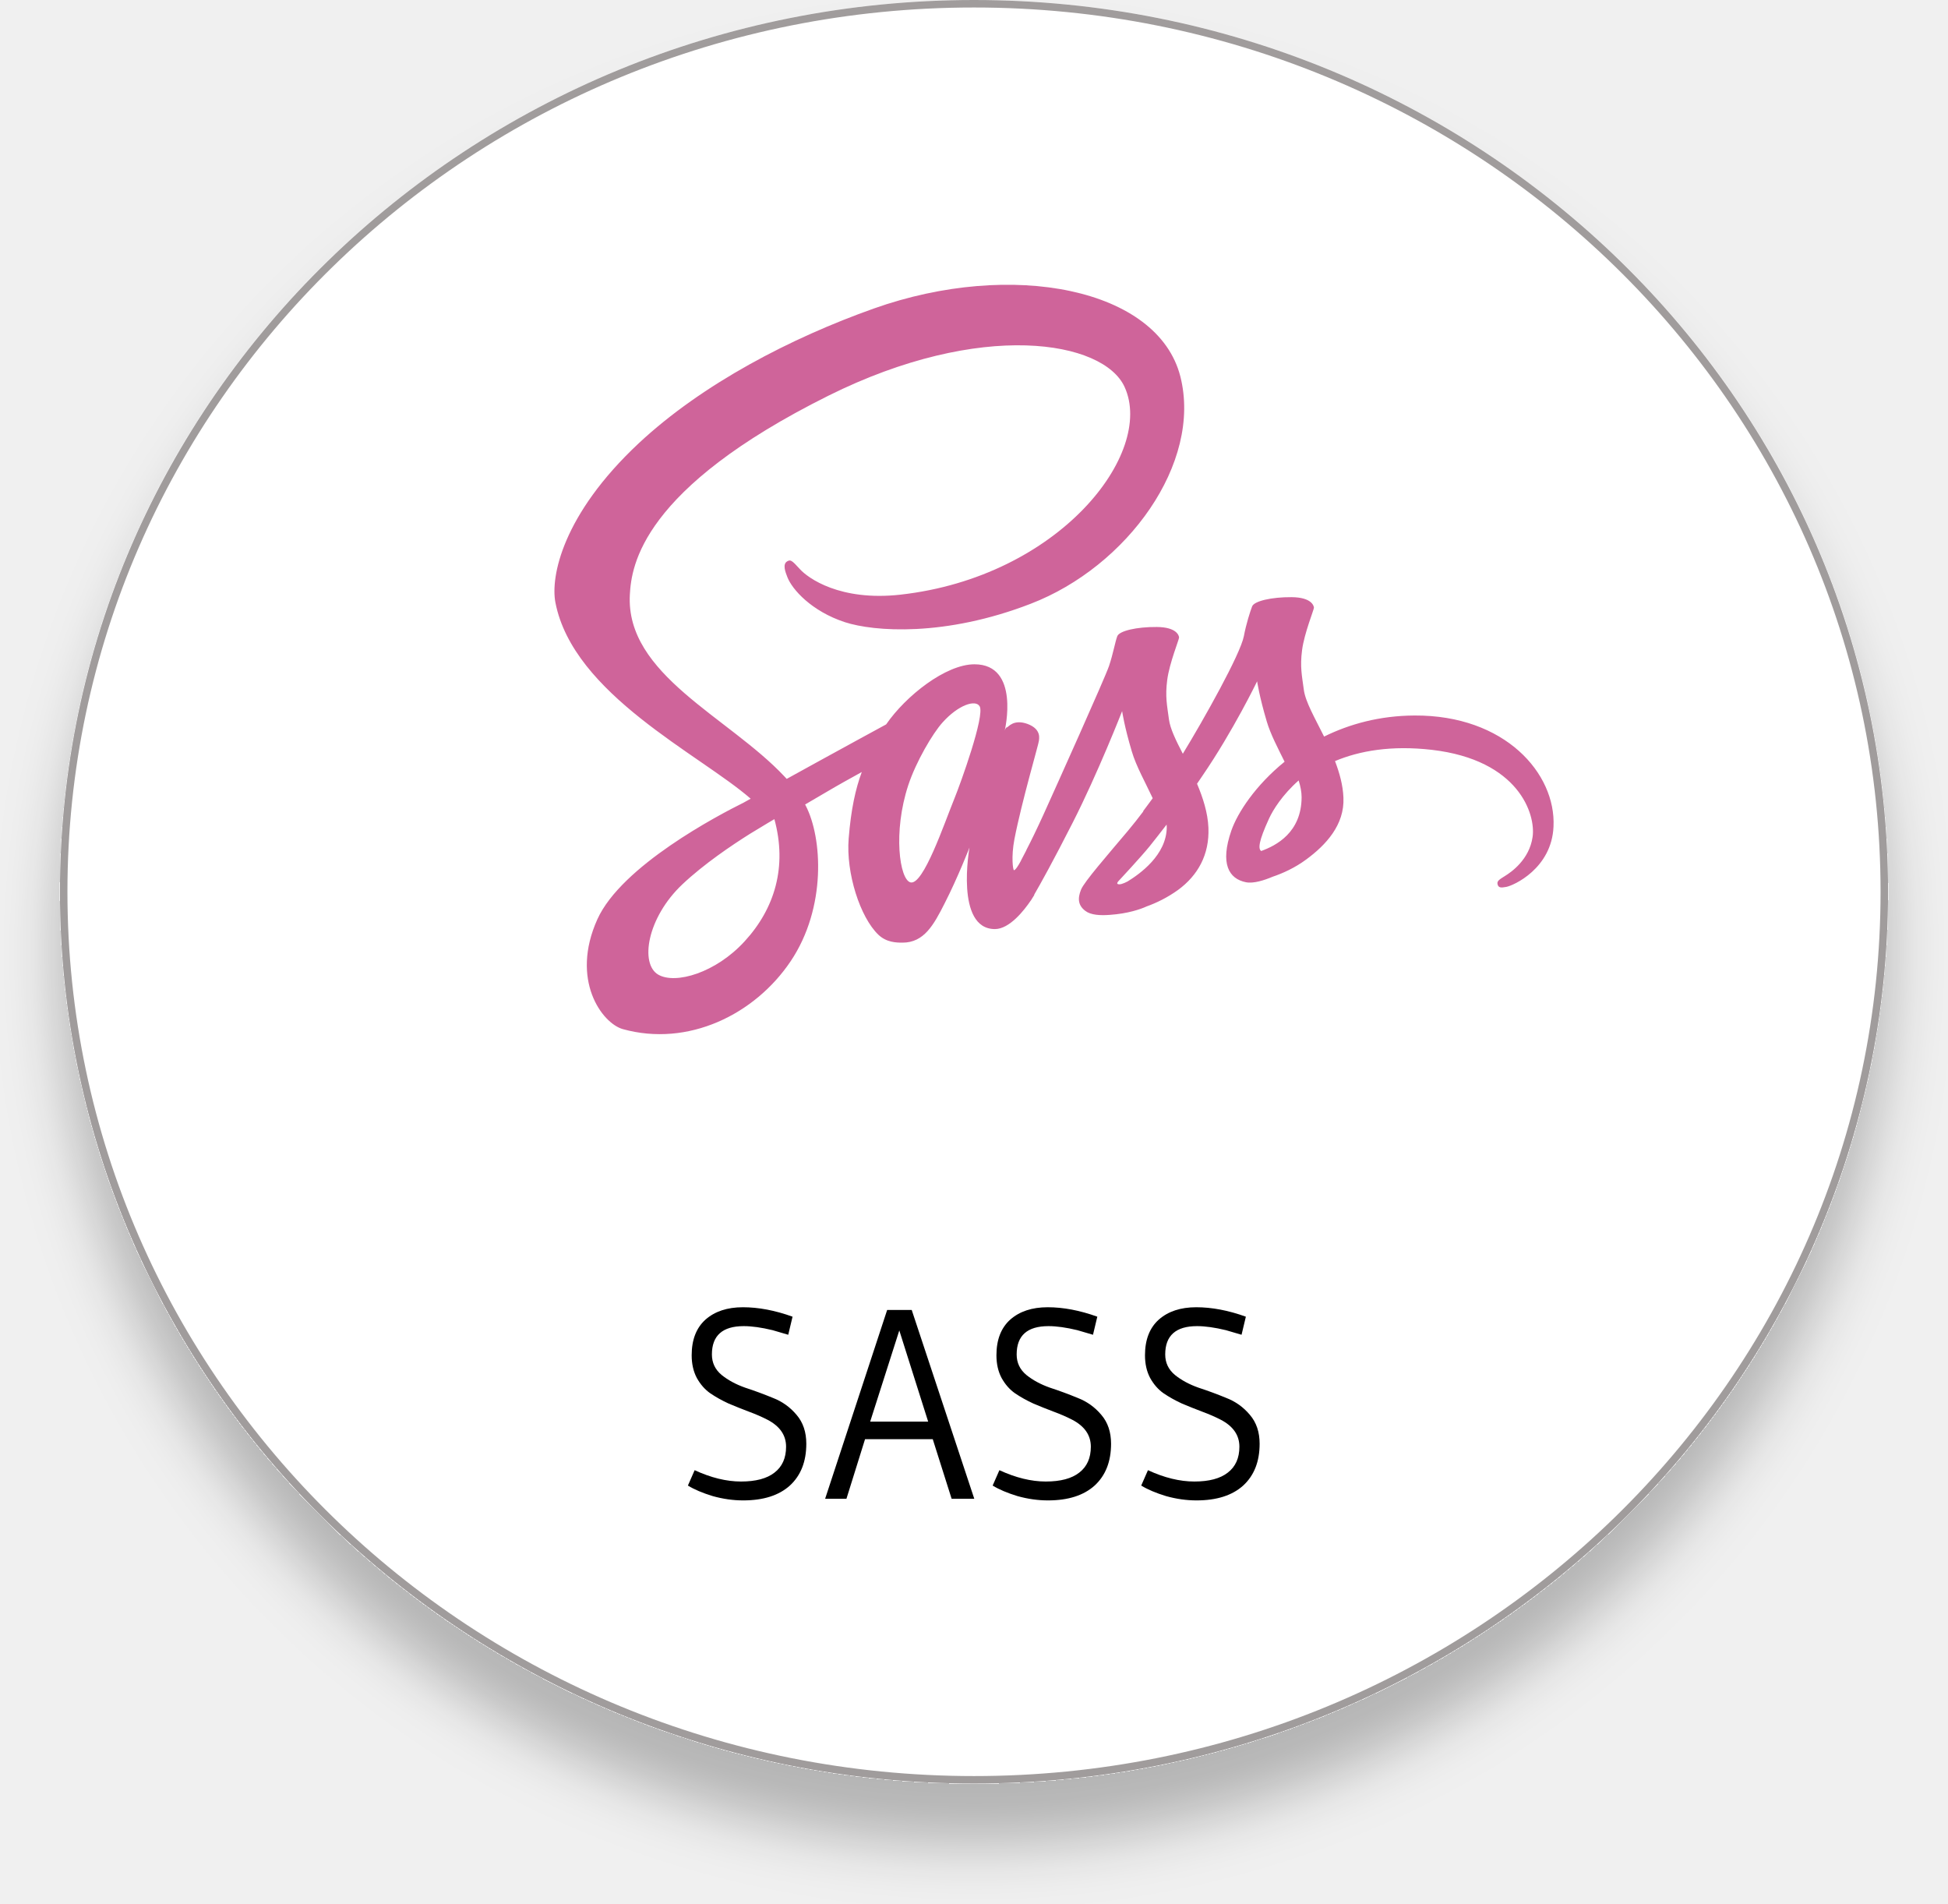
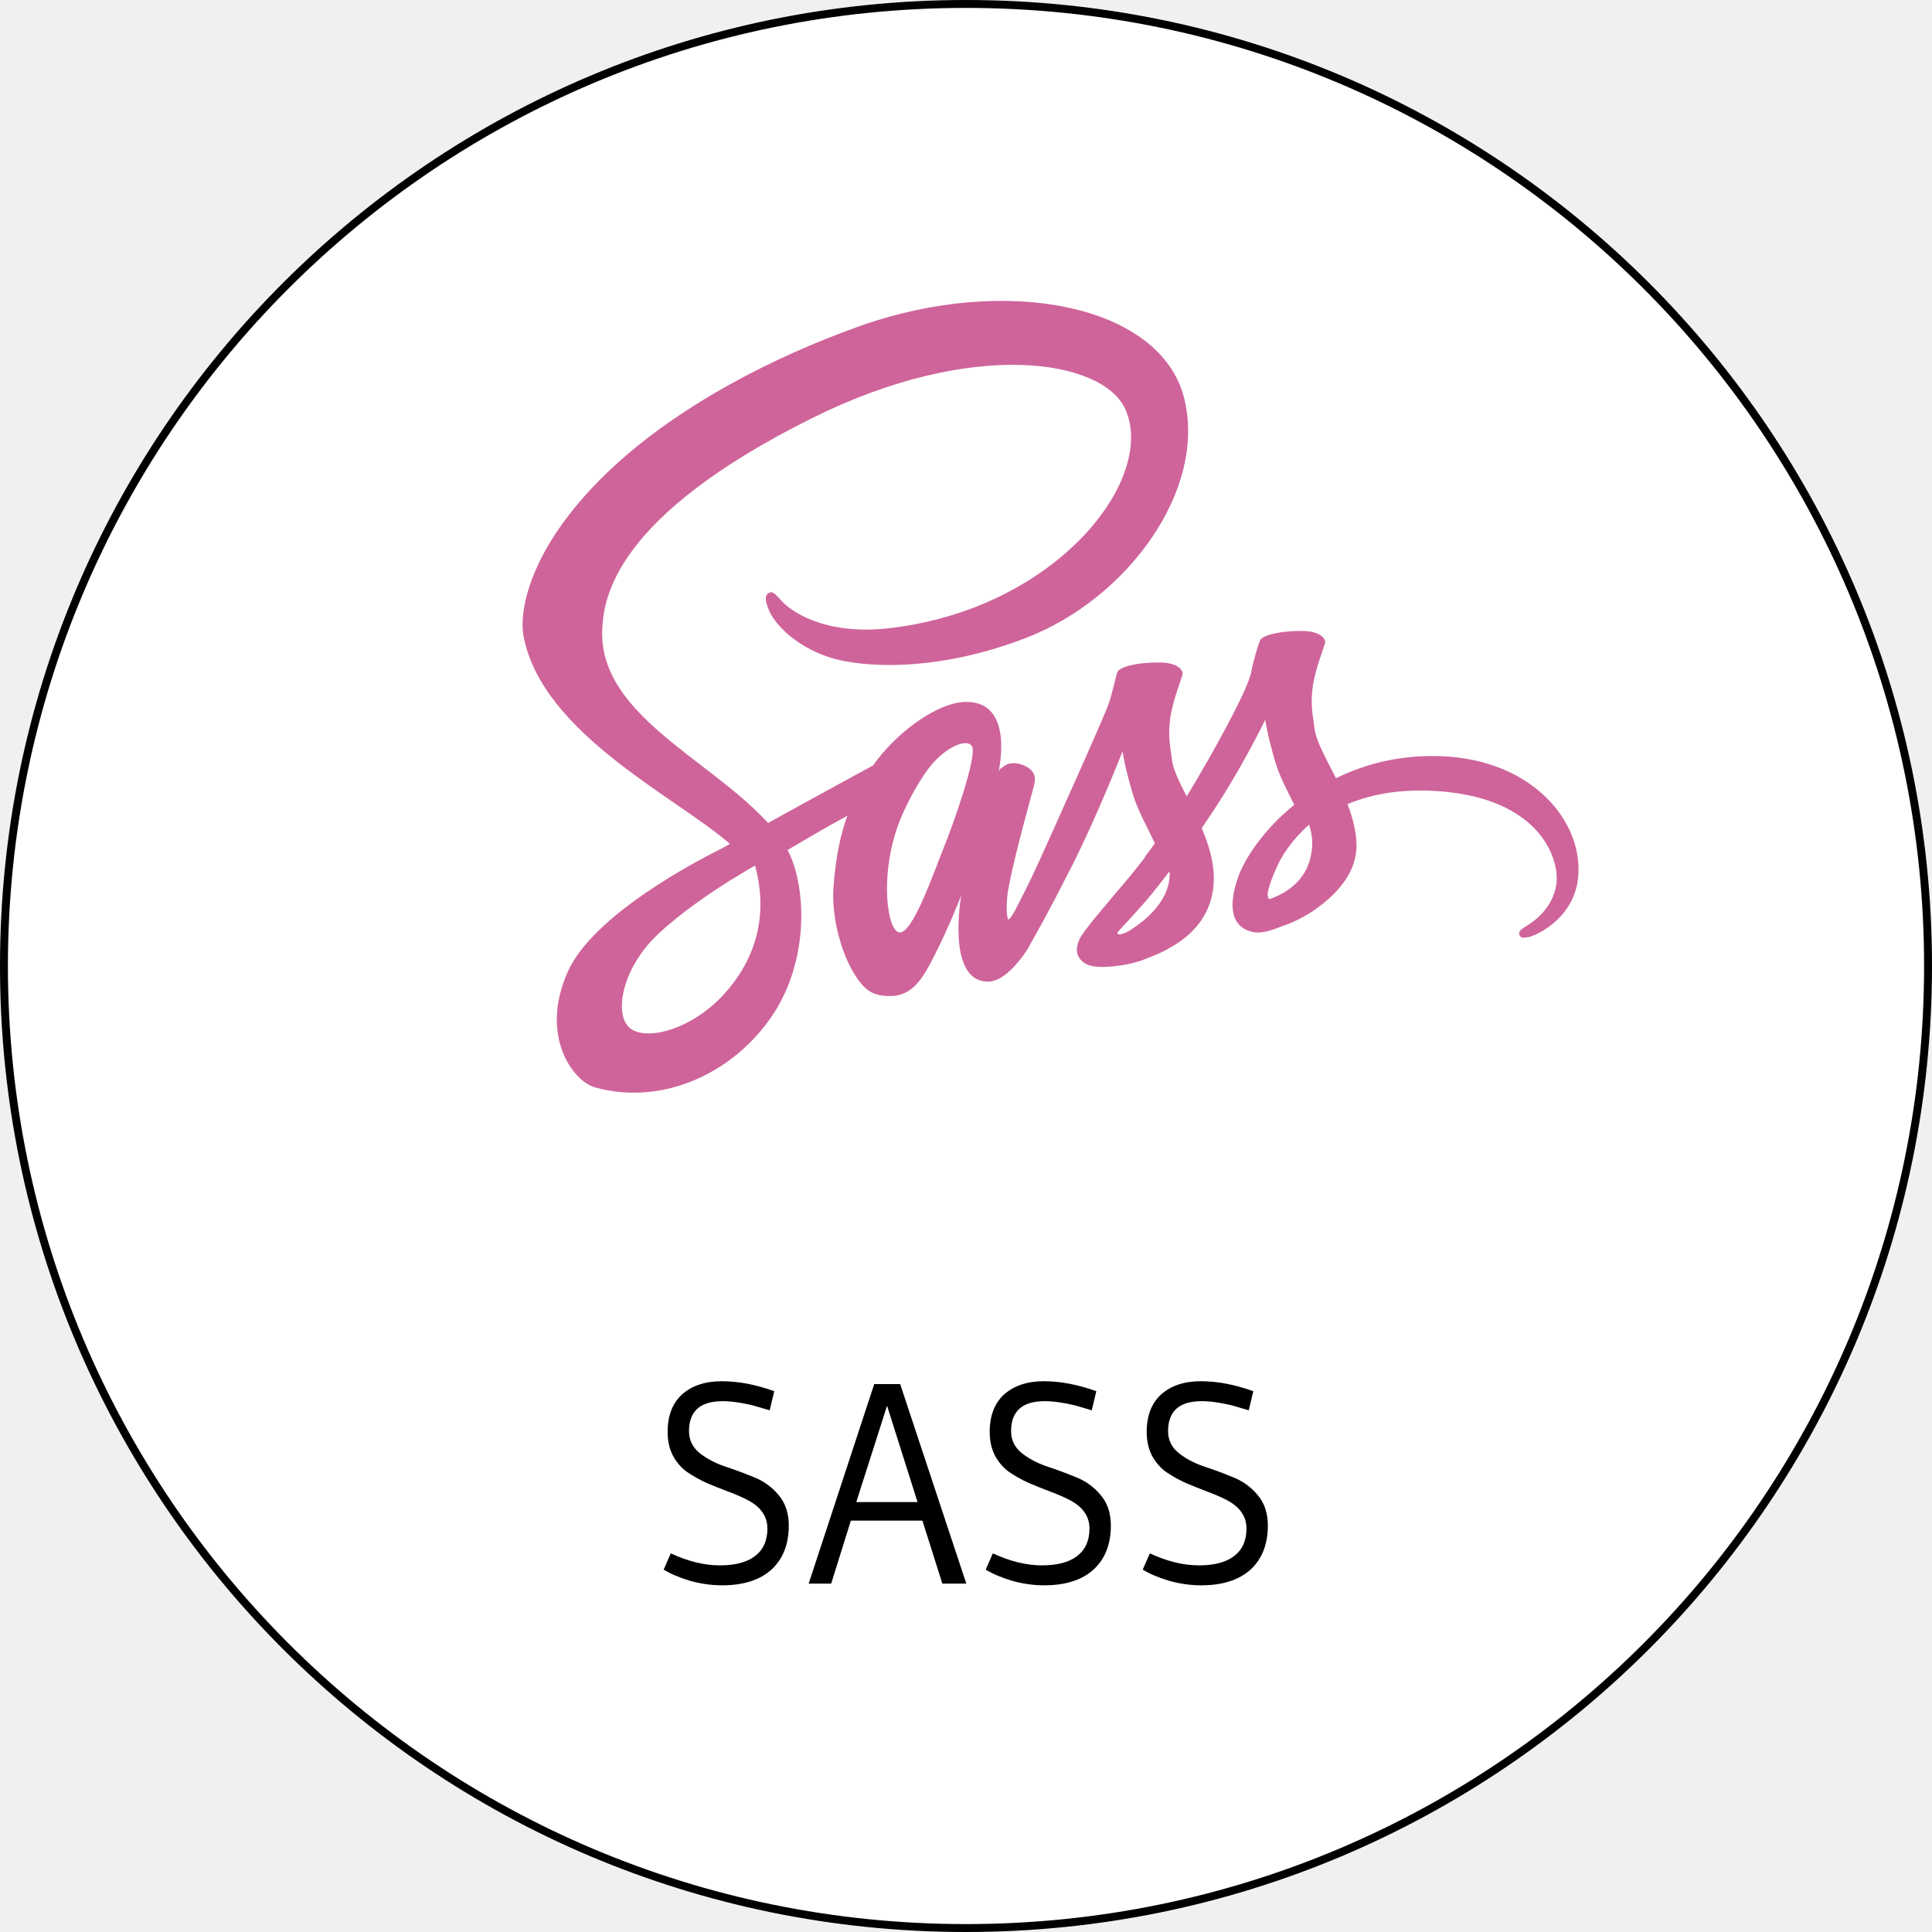
- <svg xmlns="http://www.w3.org/2000/svg" width="130" height="127" viewBox="0 0 130 127" fill="none">
-   <g filter="url(#filter0_d_93_32)">
-     <ellipse cx="65" cy="59.5" rx="61" ry="59.5" fill="white" />
-     <path d="M125.75 59.5C125.75 92.217 98.557 118.75 65 118.75C31.443 118.75 4.25 92.217 4.25 59.5C4.25 26.783 31.443 0.25 65 0.25C98.557 0.25 125.75 26.783 125.75 59.5Z" stroke="#A09C9C" stroke-width="0.5" />
-   </g>
-   <path d="M52.891 87.85L52.603 89.056L51.559 88.75C50.815 88.57 50.173 88.48 49.633 88.48C48.217 88.48 47.509 89.11 47.509 90.37C47.509 90.922 47.725 91.378 48.157 91.738C48.589 92.086 49.111 92.368 49.723 92.584C50.347 92.788 50.965 93.016 51.577 93.268C52.201 93.508 52.729 93.886 53.161 94.402C53.593 94.906 53.809 95.548 53.809 96.328C53.809 97.516 53.443 98.446 52.711 99.118C51.979 99.778 50.941 100.108 49.597 100.108C48.925 100.108 48.247 100.012 47.563 99.82C46.891 99.616 46.339 99.382 45.907 99.118L46.357 98.092C47.449 98.596 48.481 98.848 49.453 98.848C50.437 98.848 51.181 98.65 51.685 98.254C52.201 97.858 52.459 97.282 52.459 96.526C52.459 95.758 52.045 95.158 51.217 94.726C50.845 94.534 50.431 94.354 49.975 94.186C49.531 94.018 49.081 93.838 48.625 93.646C48.181 93.442 47.773 93.214 47.401 92.962C47.041 92.71 46.741 92.368 46.501 91.936C46.273 91.504 46.159 91 46.159 90.424C46.159 89.392 46.465 88.6 47.077 88.048C47.701 87.496 48.535 87.22 49.579 87.22C50.623 87.22 51.727 87.43 52.891 87.85ZM65.019 100H63.507L62.247 96.022H57.729L56.487 100H55.065L59.205 87.4H60.843L65.019 100ZM61.941 94.852L60.015 88.768L58.071 94.852H61.941ZM73.229 87.85L72.941 89.056L71.897 88.75C71.153 88.57 70.511 88.48 69.971 88.48C68.555 88.48 67.847 89.11 67.847 90.37C67.847 90.922 68.063 91.378 68.495 91.738C68.927 92.086 69.449 92.368 70.061 92.584C70.685 92.788 71.303 93.016 71.915 93.268C72.539 93.508 73.067 93.886 73.499 94.402C73.931 94.906 74.147 95.548 74.147 96.328C74.147 97.516 73.781 98.446 73.049 99.118C72.317 99.778 71.279 100.108 69.935 100.108C69.263 100.108 68.585 100.012 67.901 99.82C67.229 99.616 66.677 99.382 66.245 99.118L66.695 98.092C67.787 98.596 68.819 98.848 69.791 98.848C70.775 98.848 71.519 98.65 72.023 98.254C72.539 97.858 72.797 97.282 72.797 96.526C72.797 95.758 72.383 95.158 71.555 94.726C71.183 94.534 70.769 94.354 70.313 94.186C69.869 94.018 69.419 93.838 68.963 93.646C68.519 93.442 68.111 93.214 67.739 92.962C67.379 92.71 67.079 92.368 66.839 91.936C66.611 91.504 66.497 91 66.497 90.424C66.497 89.392 66.803 88.6 67.415 88.048C68.039 87.496 68.873 87.22 69.917 87.22C70.961 87.22 72.065 87.43 73.229 87.85ZM83.143 87.85L82.855 89.056L81.811 88.75C81.067 88.57 80.425 88.48 79.885 88.48C78.469 88.48 77.761 89.11 77.761 90.37C77.761 90.922 77.977 91.378 78.409 91.738C78.841 92.086 79.363 92.368 79.975 92.584C80.599 92.788 81.217 93.016 81.829 93.268C82.453 93.508 82.981 93.886 83.413 94.402C83.845 94.906 84.061 95.548 84.061 96.328C84.061 97.516 83.695 98.446 82.963 99.118C82.231 99.778 81.193 100.108 79.849 100.108C79.177 100.108 78.499 100.012 77.815 99.82C77.143 99.616 76.591 99.382 76.159 99.118L76.609 98.092C77.701 98.596 78.733 98.848 79.705 98.848C80.689 98.848 81.433 98.65 81.937 98.254C82.453 97.858 82.711 97.282 82.711 96.526C82.711 95.758 82.297 95.158 81.469 94.726C81.097 94.534 80.683 94.354 80.227 94.186C79.783 94.018 79.333 93.838 78.877 93.646C78.433 93.442 78.025 93.214 77.653 92.962C77.293 92.71 76.993 92.368 76.753 91.936C76.525 91.504 76.411 91 76.411 90.424C76.411 89.392 76.717 88.6 77.329 88.048C77.953 87.496 78.787 87.22 79.831 87.22C80.875 87.22 81.979 87.43 83.143 87.85Z" fill="black" />
-   <path d="M94.404 47.739C92.071 47.749 90.05 48.312 88.363 49.145C87.748 47.905 87.113 46.822 87.009 46.01C86.884 45.062 86.748 44.499 86.894 43.375C87.04 42.249 87.696 40.656 87.686 40.541C87.676 40.427 87.54 39.854 86.197 39.843C84.853 39.833 83.697 40.104 83.561 40.458C83.426 40.812 83.166 41.614 83.009 42.447C82.77 43.666 80.322 48.02 78.936 50.291C78.478 49.406 78.093 48.624 78.01 47.999C77.885 47.051 77.749 46.489 77.895 45.364C78.041 44.239 78.697 42.645 78.686 42.531C78.676 42.416 78.541 41.843 77.197 41.833C75.853 41.822 74.698 42.093 74.562 42.447C74.426 42.801 74.281 43.635 74.01 44.437C73.739 45.239 70.479 52.488 69.625 54.374C69.187 55.332 68.812 56.102 68.541 56.623C68.5 56.707 68.469 56.759 68.448 56.801C68.479 56.749 68.5 56.696 68.5 56.717C68.271 57.165 68.135 57.415 68.135 57.415V57.425C67.958 57.759 67.76 58.061 67.667 58.061C67.604 58.061 67.469 57.186 67.698 55.988C68.187 53.467 69.344 49.551 69.333 49.416C69.323 49.343 69.552 48.666 68.573 48.301C67.625 47.957 67.281 48.53 67.198 48.53C67.115 48.53 67.052 48.739 67.052 48.739C67.052 48.739 68.104 44.322 65.031 44.322C63.115 44.322 60.449 46.427 59.136 48.333C58.313 48.781 56.532 49.749 54.657 50.78C53.939 51.176 53.199 51.582 52.501 51.968C52.449 51.915 52.407 51.863 52.355 51.811C48.627 47.833 41.742 45.02 42.033 39.677C42.138 37.729 42.815 32.615 55.272 26.407C65.48 21.324 73.645 22.72 75.052 25.824C77.072 30.251 70.687 38.49 60.084 39.677C56.043 40.125 53.918 38.562 53.387 37.979C52.835 37.365 52.751 37.333 52.543 37.448C52.199 37.636 52.418 38.177 52.543 38.5C52.856 39.323 54.157 40.781 56.376 41.51C58.324 42.145 63.063 42.5 68.791 40.281C75.228 37.802 80.239 30.896 78.77 25.116C77.27 19.241 67.531 17.314 58.313 20.585C52.824 22.533 46.887 25.595 42.617 29.584C37.544 34.334 36.732 38.469 37.065 40.198C38.253 46.333 46.71 50.332 50.095 53.29C49.929 53.384 49.772 53.468 49.627 53.551C47.929 54.394 41.481 57.769 39.867 61.332C38.044 65.373 40.169 68.268 41.565 68.664C45.919 69.872 50.377 67.696 52.772 64.123C55.168 60.55 54.876 55.884 53.772 53.759C53.762 53.728 53.741 53.707 53.73 53.676C54.168 53.416 54.616 53.155 55.064 52.895C55.928 52.384 56.772 51.915 57.511 51.51C57.094 52.635 56.793 53.988 56.636 55.947C56.449 58.238 57.397 61.206 58.626 62.373C59.167 62.883 59.824 62.894 60.23 62.894C61.667 62.894 62.313 61.706 63.032 60.29C63.917 58.561 64.698 56.55 64.698 56.55C64.698 56.55 63.719 61.988 66.396 61.988C67.375 61.988 68.354 60.727 68.791 60.082V60.092C68.791 60.092 68.812 60.05 68.865 59.967C68.969 59.811 69.021 59.717 69.021 59.717V59.686C69.416 59.009 70.281 57.457 71.583 54.895C73.27 51.582 74.885 47.447 74.885 47.447C74.885 47.447 75.03 48.458 75.531 50.134C75.822 51.124 76.437 52.207 76.926 53.259C76.531 53.801 76.291 54.113 76.291 54.113C76.291 54.113 76.291 54.124 76.301 54.134C75.989 54.551 75.635 54.999 75.27 55.436C73.937 57.019 72.353 58.832 72.145 59.353C71.895 59.967 71.958 60.425 72.437 60.78C72.791 61.05 73.416 61.092 74.072 61.04C75.27 60.956 76.114 60.665 76.52 60.477C77.165 60.248 77.916 59.884 78.624 59.373C79.926 58.415 80.718 57.04 80.644 55.228C80.603 54.228 80.28 53.228 79.884 52.291C79.999 52.124 80.124 51.947 80.238 51.77C82.301 48.759 83.894 45.458 83.894 45.458C83.894 45.458 84.04 46.468 84.54 48.145C84.79 48.989 85.279 49.916 85.727 50.822C83.79 52.395 82.592 54.218 82.175 55.415C81.405 57.634 82.009 58.634 83.144 58.863C83.654 58.967 84.384 58.727 84.925 58.498C85.602 58.269 86.415 57.905 87.175 57.342C88.477 56.384 89.737 55.04 89.654 53.218C89.623 52.395 89.394 51.572 89.092 50.78C90.727 50.093 92.852 49.718 95.56 50.03C101.362 50.707 102.497 54.332 102.278 55.842C102.06 57.363 100.841 58.196 100.435 58.446C100.028 58.696 99.903 58.79 99.935 58.978C99.987 59.248 100.174 59.238 100.518 59.175C100.997 59.092 103.559 57.946 103.674 55.144C103.841 51.603 100.435 47.708 94.404 47.739ZM49.689 62.81C47.773 64.904 45.086 65.696 43.929 65.029C42.69 64.311 43.179 61.227 45.544 58.998C46.981 57.644 48.835 56.395 50.064 55.624C50.346 55.457 50.752 55.207 51.252 54.905C51.335 54.853 51.377 54.832 51.377 54.832C51.47 54.77 51.575 54.718 51.679 54.655C52.543 57.821 51.71 60.613 49.689 62.81ZM63.688 53.29C63.021 54.925 61.615 59.092 60.761 58.873C60.032 58.686 59.584 55.509 60.615 52.384C61.136 50.812 62.24 48.937 62.897 48.208C63.948 47.031 65.105 46.656 65.376 47.124C65.74 47.739 64.105 52.27 63.688 53.29ZM75.249 58.811C74.968 58.957 74.708 59.05 74.583 58.977C74.489 58.925 74.698 58.727 74.698 58.727C74.698 58.727 76.145 57.175 76.718 56.467C77.051 56.05 77.437 55.561 77.853 55.019C77.853 55.071 77.864 55.124 77.864 55.186C77.853 57.05 76.062 58.311 75.249 58.811ZM84.165 56.78C83.957 56.634 83.988 56.144 84.686 54.623C84.957 54.03 85.582 53.03 86.665 52.072C86.79 52.467 86.863 52.842 86.863 53.196C86.852 55.54 85.176 56.415 84.165 56.78Z" fill="#CF649A" />
-   <defs>
-     <filter id="filter0_d_93_32" x="0" y="0" width="130" height="127" filterUnits="userSpaceOnUse" color-interpolation-filters="sRGB">
-       <feFlood flood-opacity="0" result="BackgroundImageFix" />
-       <feColorMatrix in="SourceAlpha" type="matrix" values="0 0 0 0 0 0 0 0 0 0 0 0 0 0 0 0 0 0 127 0" result="hardAlpha" />
-       <feOffset dy="4" />
-       <feGaussianBlur stdDeviation="2" />
-       <feComposite in2="hardAlpha" operator="out" />
-       <feColorMatrix type="matrix" values="0 0 0 0 0 0 0 0 0 0 0 0 0 0 0 0 0 0 0.25 0" />
-       <feBlend mode="normal" in2="BackgroundImageFix" result="effect1_dropShadow_93_32" />
-       <feBlend mode="normal" in="SourceGraphic" in2="effect1_dropShadow_93_32" result="shape" />
-     </filter>
-   </defs>
+ <svg xmlns="http://www.w3.org/2000/svg" width="122" height="122" viewBox="0 0 122 122" fill="none">
+   <circle cx="61" cy="61" r="60.75" fill="white" stroke="black" stroke-width="0.5" />
+   <path d="M48.891 87.85L48.603 89.056L47.559 88.75C46.815 88.57 46.173 88.48 45.633 88.48C44.217 88.48 43.509 89.11 43.509 90.37C43.509 90.922 43.725 91.378 44.157 91.738C44.589 92.086 45.111 92.368 45.723 92.584C46.347 92.788 46.965 93.016 47.577 93.268C48.201 93.508 48.729 93.886 49.161 94.402C49.593 94.906 49.809 95.548 49.809 96.328C49.809 97.516 49.443 98.446 48.711 99.118C47.979 99.778 46.941 100.108 45.597 100.108C44.925 100.108 44.247 100.012 43.563 99.82C42.891 99.616 42.339 99.382 41.907 99.118L42.357 98.092C43.449 98.596 44.481 98.848 45.453 98.848C46.437 98.848 47.181 98.65 47.685 98.254C48.201 97.858 48.459 97.282 48.459 96.526C48.459 95.758 48.045 95.158 47.217 94.726C46.845 94.534 46.431 94.354 45.975 94.186C45.531 94.018 45.081 93.838 44.625 93.646C44.181 93.442 43.773 93.214 43.401 92.962C43.041 92.71 42.741 92.368 42.501 91.936C42.273 91.504 42.159 91 42.159 90.424C42.159 89.392 42.465 88.6 43.077 88.048C43.701 87.496 44.535 87.22 45.579 87.22C46.623 87.22 47.727 87.43 48.891 87.85ZM61.019 100H59.507L58.247 96.022H53.729L52.487 100H51.065L55.205 87.4H56.843L61.019 100ZM57.941 94.852L56.015 88.768L54.071 94.852H57.941ZM69.229 87.85L68.941 89.056L67.897 88.75C67.153 88.57 66.511 88.48 65.971 88.48C64.555 88.48 63.847 89.11 63.847 90.37C63.847 90.922 64.063 91.378 64.495 91.738C64.927 92.086 65.449 92.368 66.061 92.584C66.685 92.788 67.303 93.016 67.915 93.268C68.539 93.508 69.067 93.886 69.499 94.402C69.931 94.906 70.147 95.548 70.147 96.328C70.147 97.516 69.781 98.446 69.049 99.118C68.317 99.778 67.279 100.108 65.935 100.108C65.263 100.108 64.585 100.012 63.901 99.82C63.229 99.616 62.677 99.382 62.245 99.118L62.695 98.092C63.787 98.596 64.819 98.848 65.791 98.848C66.775 98.848 67.519 98.65 68.023 98.254C68.539 97.858 68.797 97.282 68.797 96.526C68.797 95.758 68.383 95.158 67.555 94.726C67.183 94.534 66.769 94.354 66.313 94.186C65.869 94.018 65.419 93.838 64.963 93.646C64.519 93.442 64.111 93.214 63.739 92.962C63.379 92.71 63.079 92.368 62.839 91.936C62.611 91.504 62.497 91 62.497 90.424C62.497 89.392 62.803 88.6 63.415 88.048C64.039 87.496 64.873 87.22 65.917 87.22C66.961 87.22 68.065 87.43 69.229 87.85ZM79.143 87.85L78.855 89.056L77.811 88.75C77.067 88.57 76.425 88.48 75.885 88.48C74.469 88.48 73.761 89.11 73.761 90.37C73.761 90.922 73.977 91.378 74.409 91.738C74.841 92.086 75.363 92.368 75.975 92.584C76.599 92.788 77.217 93.016 77.829 93.268C78.453 93.508 78.981 93.886 79.413 94.402C79.845 94.906 80.061 95.548 80.061 96.328C80.061 97.516 79.695 98.446 78.963 99.118C78.231 99.778 77.193 100.108 75.849 100.108C75.177 100.108 74.499 100.012 73.815 99.82C73.143 99.616 72.591 99.382 72.159 99.118L72.609 98.092C73.701 98.596 74.733 98.848 75.705 98.848C76.689 98.848 77.433 98.65 77.937 98.254C78.453 97.858 78.711 97.282 78.711 96.526C78.711 95.758 78.297 95.158 77.469 94.726C77.097 94.534 76.683 94.354 76.227 94.186C75.783 94.018 75.333 93.838 74.877 93.646C74.433 93.442 74.025 93.214 73.653 92.962C73.293 92.71 72.993 92.368 72.753 91.936C72.525 91.504 72.411 91 72.411 90.424C72.411 89.392 72.717 88.6 73.329 88.048C73.953 87.496 74.787 87.22 75.831 87.22C76.875 87.22 77.979 87.43 79.143 87.85Z" fill="black" />
+   <path d="M90.404 47.739C88.071 47.749 86.05 48.312 84.363 49.145C83.748 47.905 83.113 46.822 83.009 46.01C82.884 45.062 82.748 44.499 82.894 43.375C83.04 42.249 83.696 40.656 83.686 40.541C83.676 40.427 83.54 39.854 82.197 39.843C80.853 39.833 79.697 40.104 79.561 40.458C79.426 40.812 79.166 41.614 79.009 42.447C78.77 43.666 76.322 48.02 74.936 50.291C74.478 49.406 74.093 48.624 74.01 47.999C73.885 47.051 73.749 46.489 73.895 45.364C74.041 44.239 74.697 42.645 74.686 42.531C74.676 42.416 74.541 41.843 73.197 41.833C71.853 41.822 70.698 42.093 70.562 42.447C70.426 42.801 70.281 43.635 70.01 44.437C69.739 45.239 66.479 52.488 65.625 54.374C65.187 55.332 64.812 56.102 64.541 56.623C64.5 56.707 64.469 56.759 64.448 56.801C64.479 56.749 64.5 56.696 64.5 56.717C64.271 57.165 64.135 57.415 64.135 57.415V57.425C63.958 57.759 63.76 58.061 63.667 58.061C63.604 58.061 63.469 57.186 63.698 55.988C64.187 53.467 65.344 49.551 65.333 49.416C65.323 49.343 65.552 48.666 64.573 48.301C63.625 47.957 63.281 48.53 63.198 48.53C63.115 48.53 63.052 48.739 63.052 48.739C63.052 48.739 64.104 44.322 61.031 44.322C59.115 44.322 56.449 46.427 55.136 48.333C54.313 48.781 52.532 49.749 50.657 50.78C49.939 51.176 49.199 51.582 48.501 51.968C48.449 51.915 48.407 51.863 48.355 51.811C44.627 47.833 37.742 45.02 38.033 39.677C38.138 37.729 38.815 32.615 51.272 26.407C61.48 21.324 69.645 22.72 71.052 25.824C73.072 30.251 66.687 38.49 56.084 39.677C52.043 40.125 49.918 38.562 49.387 37.979C48.835 37.365 48.751 37.333 48.543 37.448C48.199 37.636 48.418 38.177 48.543 38.5C48.856 39.323 50.157 40.781 52.376 41.51C54.324 42.145 59.063 42.5 64.791 40.281C71.228 37.802 76.239 30.896 74.77 25.116C73.27 19.241 63.531 17.314 54.313 20.585C48.824 22.533 42.887 25.595 38.617 29.584C33.544 34.334 32.732 38.469 33.065 40.198C34.253 46.333 42.71 50.332 46.095 53.29C45.929 53.384 45.772 53.468 45.627 53.551C43.929 54.394 37.481 57.769 35.867 61.332C34.044 65.373 36.169 68.268 37.565 68.664C41.919 69.872 46.377 67.696 48.772 64.123C51.168 60.55 50.876 55.884 49.772 53.759C49.762 53.728 49.741 53.707 49.73 53.676C50.168 53.416 50.616 53.155 51.064 52.895C51.928 52.384 52.772 51.915 53.511 51.51C53.094 52.635 52.793 53.988 52.636 55.947C52.449 58.238 53.397 61.206 54.626 62.373C55.167 62.883 55.824 62.894 56.23 62.894C57.667 62.894 58.313 61.706 59.032 60.29C59.917 58.561 60.698 56.55 60.698 56.55C60.698 56.55 59.719 61.988 62.396 61.988C63.375 61.988 64.354 60.727 64.791 60.082V60.092C64.791 60.092 64.812 60.05 64.865 59.967C64.969 59.811 65.021 59.717 65.021 59.717V59.686C65.416 59.009 66.281 57.457 67.583 54.895C69.27 51.582 70.885 47.447 70.885 47.447C70.885 47.447 71.03 48.458 71.531 50.134C71.822 51.124 72.437 52.207 72.926 53.259C72.531 53.801 72.291 54.113 72.291 54.113C72.291 54.113 72.291 54.124 72.301 54.134C71.989 54.551 71.635 54.999 71.27 55.436C69.937 57.019 68.353 58.832 68.145 59.353C67.895 59.967 67.958 60.425 68.437 60.78C68.791 61.05 69.416 61.092 70.072 61.04C71.27 60.956 72.114 60.665 72.52 60.477C73.165 60.248 73.916 59.884 74.624 59.373C75.926 58.415 76.718 57.04 76.644 55.228C76.603 54.228 76.28 53.228 75.884 52.291C75.999 52.124 76.124 51.947 76.238 51.77C78.301 48.759 79.894 45.458 79.894 45.458C79.894 45.458 80.04 46.468 80.54 48.145C80.79 48.989 81.279 49.916 81.727 50.822C79.79 52.395 78.592 54.218 78.175 55.415C77.405 57.634 78.009 58.634 79.144 58.863C79.654 58.967 80.384 58.727 80.925 58.498C81.602 58.269 82.415 57.905 83.175 57.342C84.477 56.384 85.737 55.04 85.654 53.218C85.623 52.395 85.394 51.572 85.092 50.78C86.727 50.093 88.852 49.718 91.56 50.03C97.362 50.707 98.497 54.332 98.278 55.842C98.06 57.363 96.841 58.196 96.435 58.446C96.028 58.696 95.903 58.79 95.935 58.978C95.987 59.248 96.174 59.238 96.518 59.175C96.997 59.092 99.559 57.946 99.674 55.144C99.841 51.603 96.435 47.708 90.404 47.739ZM45.689 62.81C43.773 64.904 41.086 65.696 39.929 65.029C38.69 64.311 39.179 61.227 41.544 58.998C42.981 57.644 44.835 56.395 46.064 55.624C46.346 55.457 46.752 55.207 47.252 54.905C47.335 54.853 47.377 54.832 47.377 54.832C47.47 54.77 47.575 54.718 47.679 54.655C48.543 57.821 47.71 60.613 45.689 62.81ZM59.688 53.29C59.021 54.925 57.615 59.092 56.761 58.873C56.032 58.686 55.584 55.509 56.615 52.384C57.136 50.812 58.24 48.937 58.897 48.208C59.948 47.031 61.105 46.656 61.376 47.124C61.74 47.739 60.105 52.27 59.688 53.29ZM71.249 58.811C70.968 58.957 70.708 59.05 70.583 58.977C70.489 58.925 70.698 58.727 70.698 58.727C70.698 58.727 72.145 57.175 72.718 56.467C73.051 56.05 73.437 55.561 73.853 55.019C73.853 55.071 73.864 55.124 73.864 55.186C73.853 57.05 72.062 58.311 71.249 58.811ZM80.165 56.78C79.957 56.634 79.988 56.144 80.686 54.623C80.957 54.03 81.582 53.03 82.665 52.072C82.79 52.467 82.863 52.842 82.863 53.196C82.852 55.54 81.176 56.415 80.165 56.78Z" fill="#CF649A" />
</svg>
